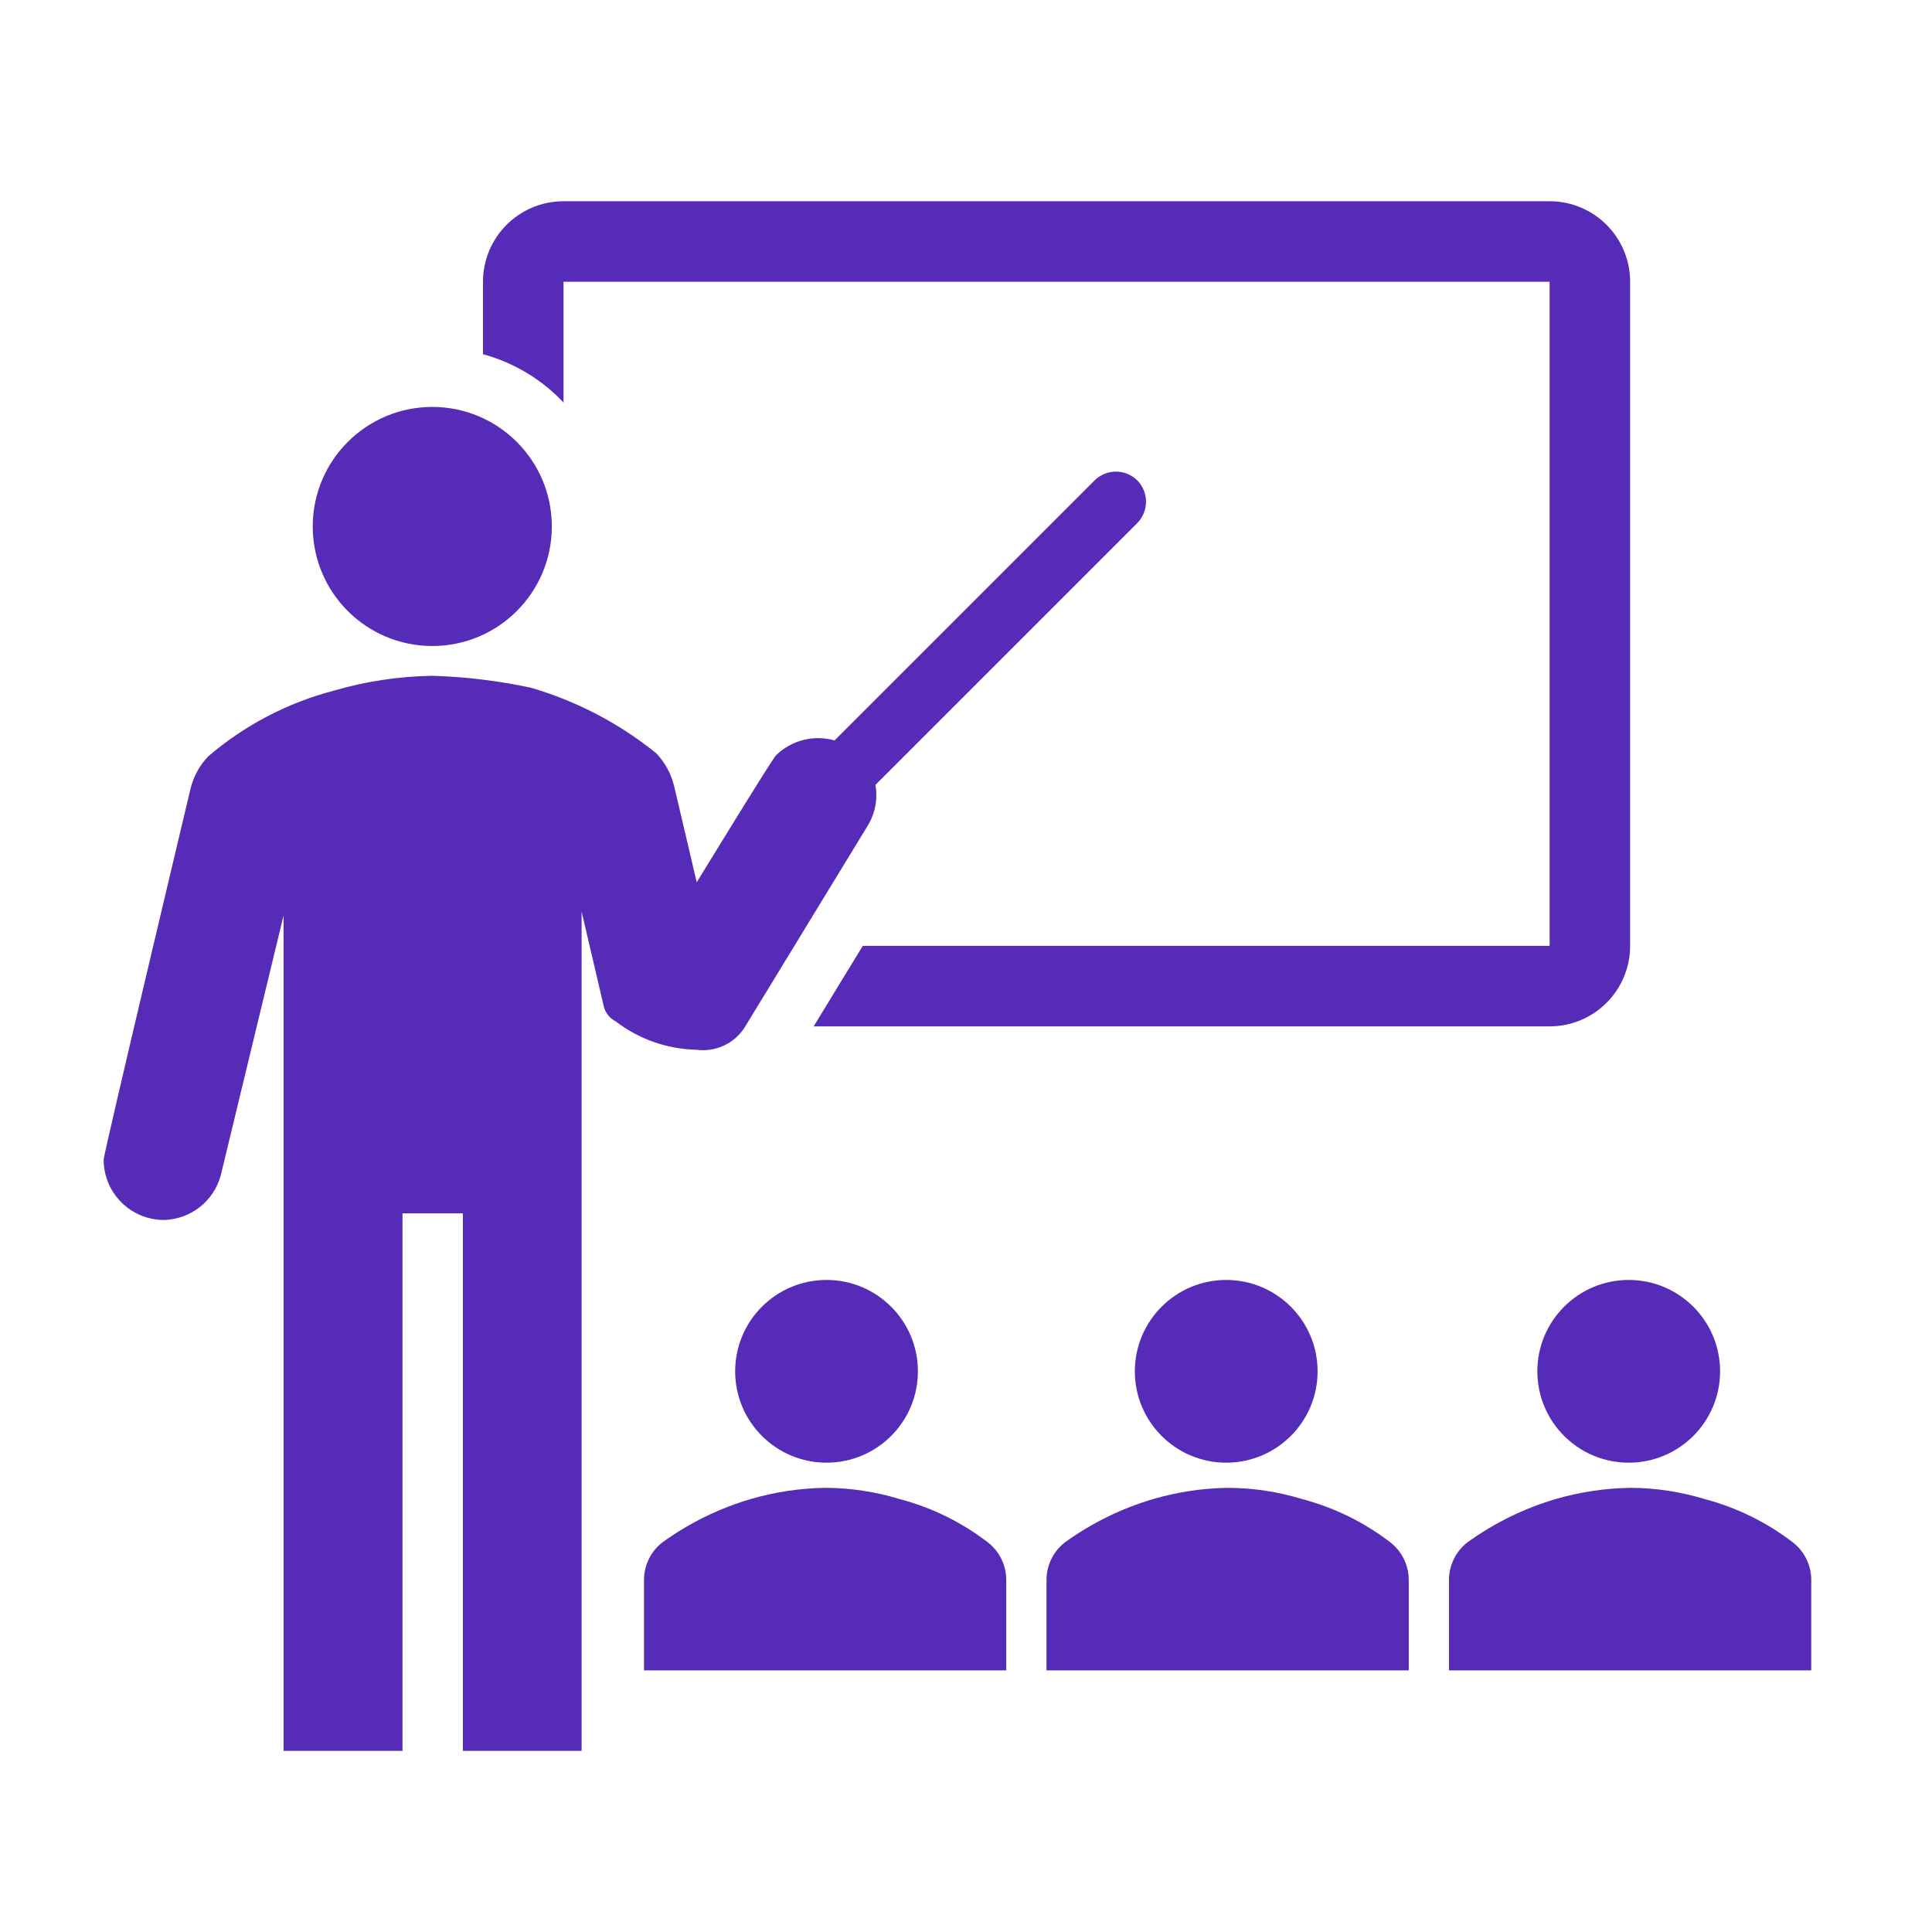
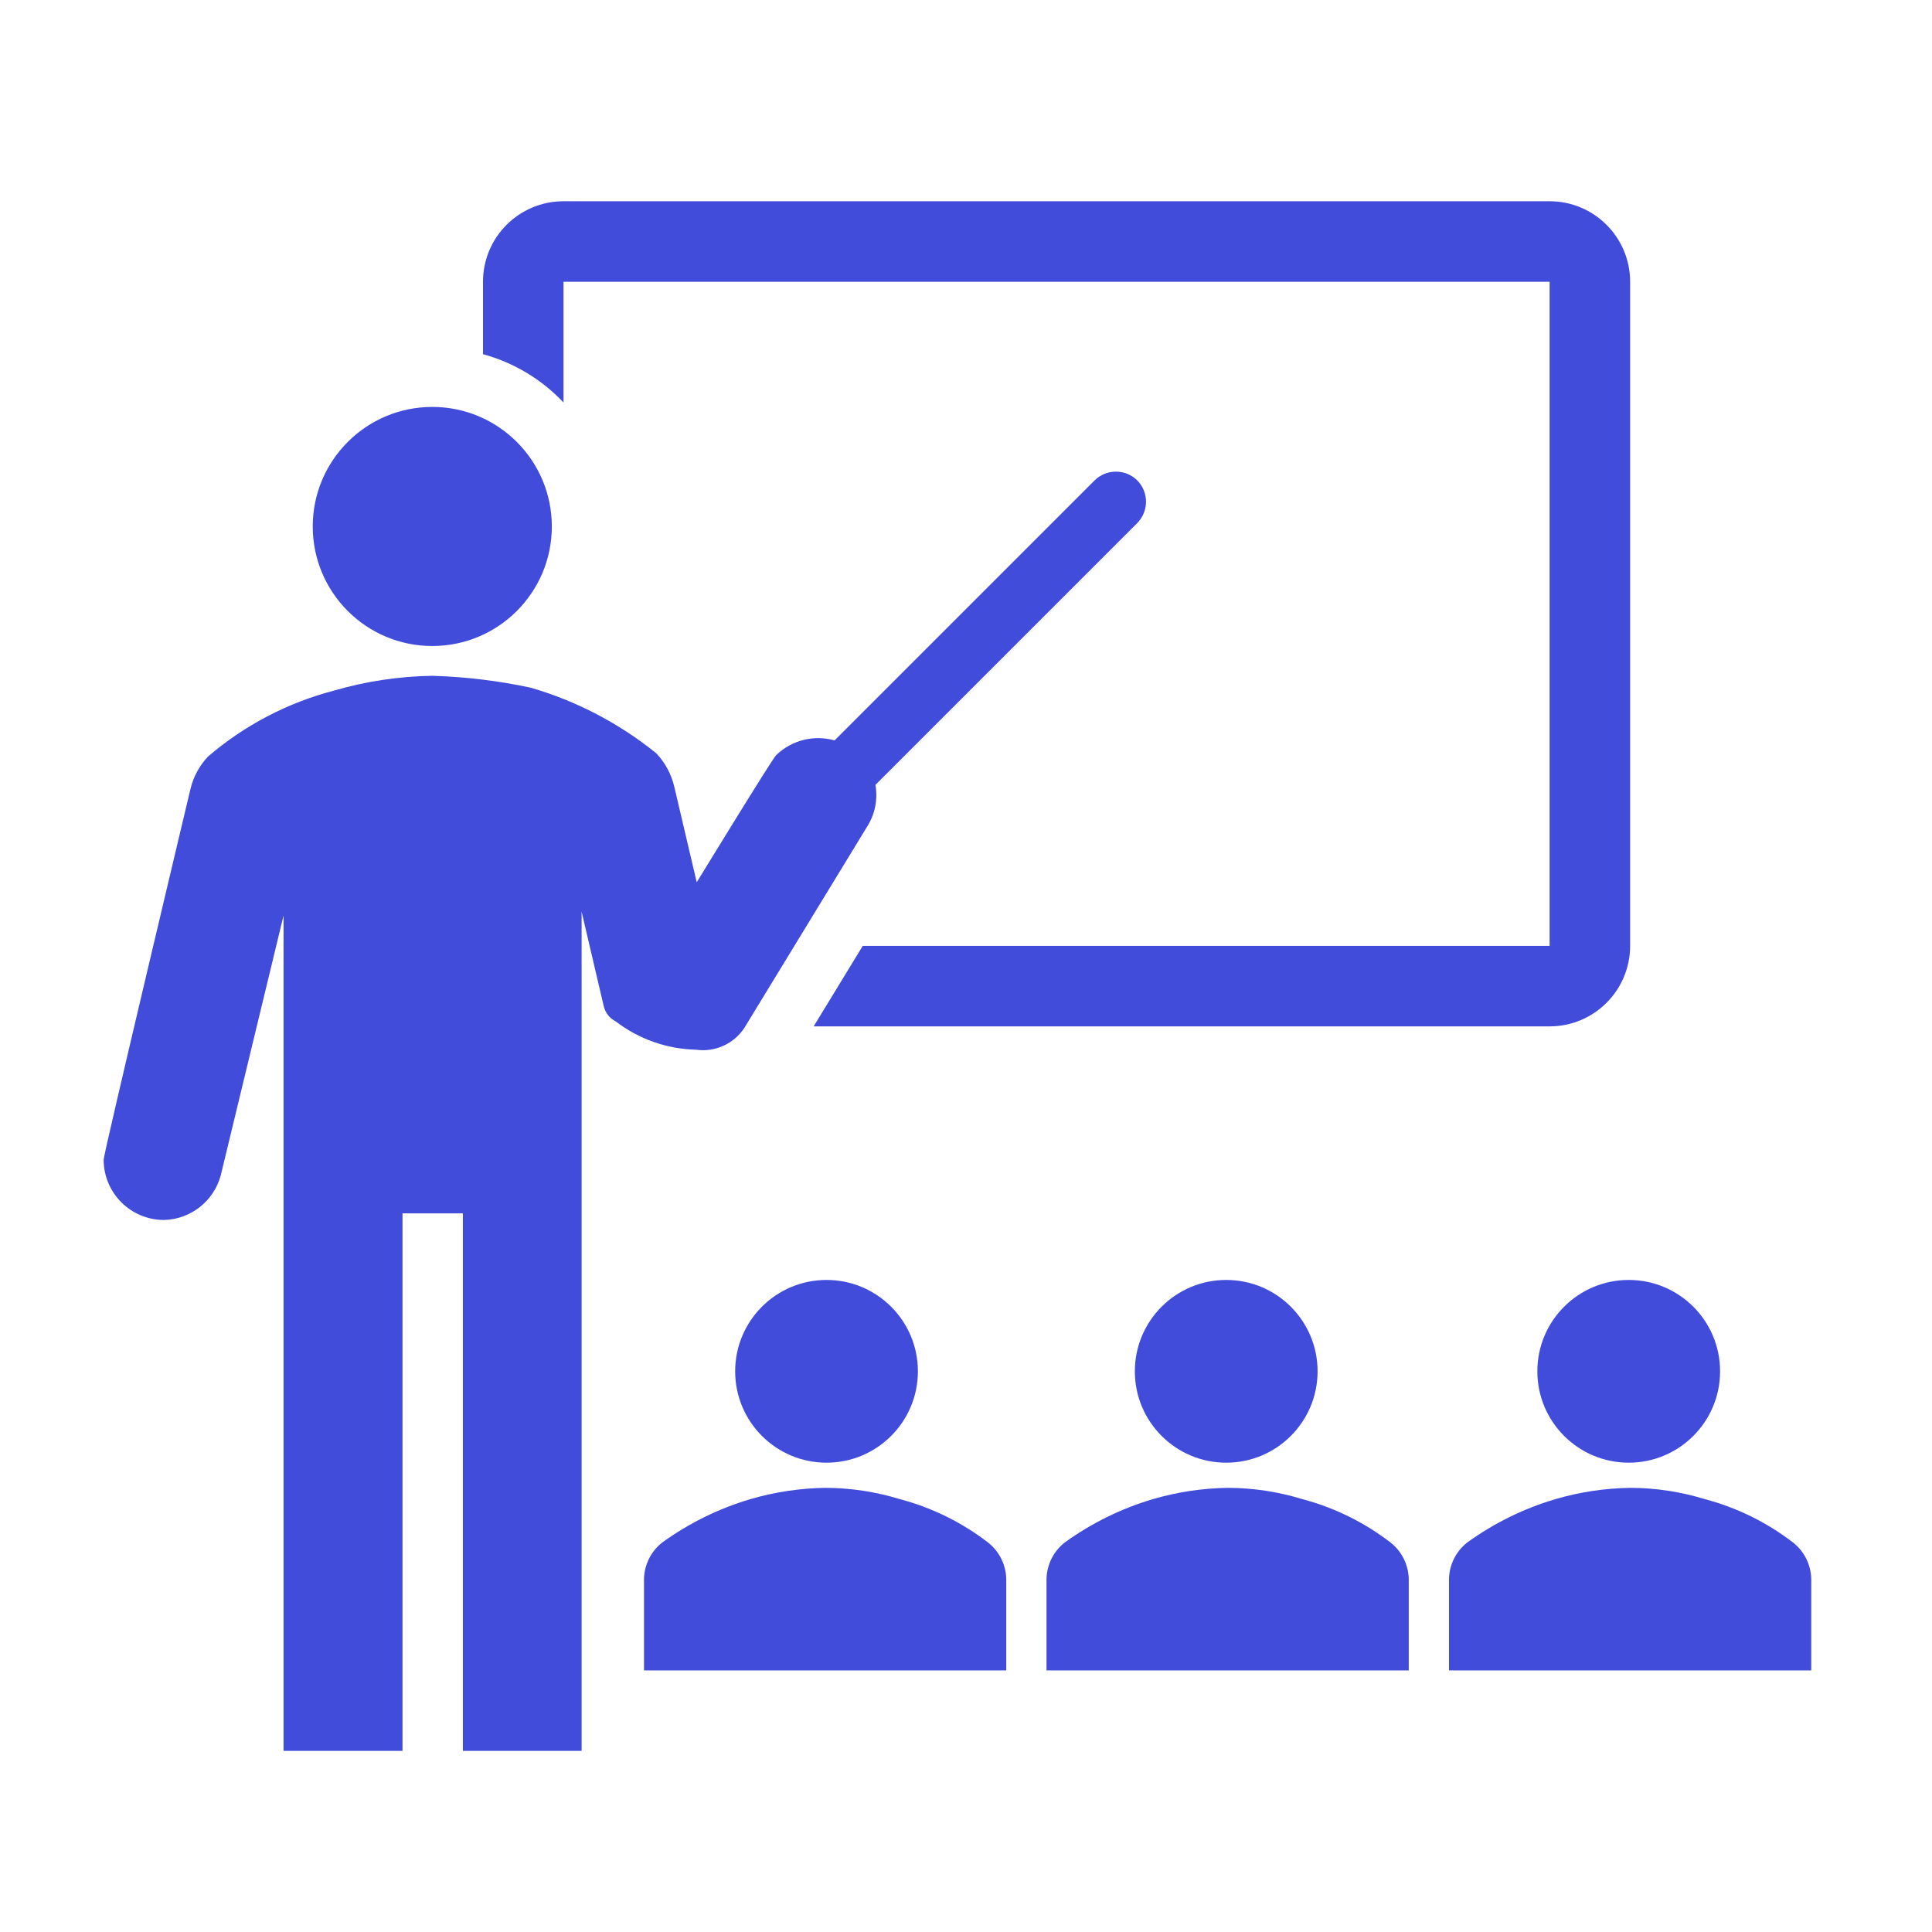
<svg xmlns="http://www.w3.org/2000/svg" width="480" height="480" xml:space="preserve" overflow="hidden">
  <g transform="translate(76 -449)">
-     <path d="M152.05 789.7C152.05 802.237 141.887 812.4 129.35 812.4 116.813 812.4 106.65 802.237 106.65 789.7 106.65 777.163 116.813 767 129.35 767 141.887 767 152.05 777.163 152.05 789.7Z" fill="#562BB7" />
-     <path d="M174 864 174 841.3C173.926 837.763 172.276 834.443 169.5 832.25 162.977 827.222 155.514 823.55 147.55 821.45 141.539 819.605 135.288 818.661 129 818.65 122.719 818.747 116.479 819.688 110.45 821.45 102.575 823.781 95.153 827.433 88.5 832.25 85.724 834.443 84.074 837.763 84 841.3L84 864Z" fill="#562BB7" />
-     <path d="M251.35 789.7C251.35 802.237 241.187 812.4 228.65 812.4 216.113 812.4 205.95 802.237 205.95 789.7 205.95 777.163 216.113 767 228.65 767 241.187 767 251.35 777.163 251.35 789.7Z" fill="#562BB7" />
-     <path d="M274 864 274 841.3C273.926 837.763 272.276 834.443 269.5 832.25 262.977 827.222 255.513 823.55 247.55 821.45 241.539 819.605 235.288 818.661 229 818.65 222.719 818.747 216.479 819.688 210.45 821.45 202.575 823.781 195.152 827.433 188.5 832.25 185.724 834.443 184.074 837.763 184 841.3L184 864Z" fill="#562BB7" />
-     <path d="M351.35 789.7C351.35 802.237 341.187 812.4 328.65 812.4 316.113 812.4 305.95 802.237 305.95 789.7 305.95 777.163 316.113 767 328.65 767 341.187 767 351.35 777.163 351.35 789.7Z" fill="#562BB7" />
-     <path d="M374 864 374 841.3C373.926 837.763 372.276 834.443 369.5 832.25 362.977 827.222 355.513 823.55 347.55 821.45 341.539 819.605 335.288 818.661 329 818.65 322.719 818.747 316.48 819.688 310.45 821.45 302.575 823.781 295.152 827.433 288.5 832.25 285.724 834.443 284.074 837.763 284 841.3L284 864Z" fill="#562BB7" />
-     <path d="M61.1 579.8C61.1 596.203 47.803 609.5 31.4 609.5 14.997 609.5 1.7 596.203 1.7 579.8 1.7 563.397 14.997 550.1 31.4 550.1 47.803 550.1 61.1 563.397 61.1 579.8Z" fill="#562BB7" />
-     <path d="M206.55 568.35C203.611 565.453 198.889 565.453 195.95 568.35L131.35 632.95C126.188 631.493 120.639 632.904 116.8 636.65 115.75 637.7 97.1 668.2 97.1 668.2L91.5 644.35C90.758 641.275 89.225 638.448 87.05 636.15 77.835 628.701 67.228 623.16 55.85 619.85 47.806 618.13 39.623 617.142 31.4 616.9 23.105 617.028 14.864 618.272 6.9 620.6-4.582 623.61-15.232 629.183-24.25 636.9-26.444 639.183-27.981 642.016-28.7 645.1-28.7 645.1-50.25 735.6-50.25 737.1-50.25 745.385-43.534 752.1-35.25 752.1-28.611 751.93-22.875 747.414-21.15 741L-5.55 676.45-5.55 884 24 884 24 750.45 39 750.45 39 884 68.5 884 68.5 675.5 74 699C74.382 700.625 75.461 701.997 76.95 702.75 82.7 707.163 89.704 709.632 96.95 709.8 101.668 710.461 106.343 708.337 108.95 704.35L139.45 654.35C141.4 651.276 142.131 647.585 141.5 644L206.5 579C209.444 576.068 209.466 571.309 206.55 568.35Z" fill="#562BB7" />
-     <path d="M309 499 64 499C52.955 499 44 507.954 44 519L44 537C51.645 539.081 58.566 543.234 64 549L64 519 309 519 309 684 138.35 684 126.15 704 309 704C320.046 704 329 695.046 329 684L329 519C329 507.954 320.046 499 309 499Z" fill="#562BB7" />
+     <path d="M152.05 789.7C152.05 802.237 141.887 812.4 129.35 812.4 116.813 812.4 106.65 802.237 106.65 789.7 106.65 777.163 116.813 767 129.35 767 141.887 767 152.05 777.163 152.05 789.7Z" fill="#414cda" />
+     <path d="M174 864 174 841.3C173.926 837.763 172.276 834.443 169.5 832.25 162.977 827.222 155.514 823.55 147.55 821.45 141.539 819.605 135.288 818.661 129 818.65 122.719 818.747 116.479 819.688 110.45 821.45 102.575 823.781 95.153 827.433 88.5 832.25 85.724 834.443 84.074 837.763 84 841.3L84 864Z" fill="#414cda" />
+     <path d="M251.35 789.7C251.35 802.237 241.187 812.4 228.65 812.4 216.113 812.4 205.95 802.237 205.95 789.7 205.95 777.163 216.113 767 228.65 767 241.187 767 251.35 777.163 251.35 789.7Z" fill="#414cda" />
+     <path d="M274 864 274 841.3C273.926 837.763 272.276 834.443 269.5 832.25 262.977 827.222 255.513 823.55 247.55 821.45 241.539 819.605 235.288 818.661 229 818.65 222.719 818.747 216.479 819.688 210.45 821.45 202.575 823.781 195.152 827.433 188.5 832.25 185.724 834.443 184.074 837.763 184 841.3L184 864Z" fill="#414cda" />
+     <path d="M351.35 789.7C351.35 802.237 341.187 812.4 328.65 812.4 316.113 812.4 305.95 802.237 305.95 789.7 305.95 777.163 316.113 767 328.65 767 341.187 767 351.35 777.163 351.35 789.7Z" fill="#414cda" />
+     <path d="M374 864 374 841.3C373.926 837.763 372.276 834.443 369.5 832.25 362.977 827.222 355.513 823.55 347.55 821.45 341.539 819.605 335.288 818.661 329 818.65 322.719 818.747 316.48 819.688 310.45 821.45 302.575 823.781 295.152 827.433 288.5 832.25 285.724 834.443 284.074 837.763 284 841.3L284 864Z" fill="#414cda" />
+     <path d="M61.1 579.8C61.1 596.203 47.803 609.5 31.4 609.5 14.997 609.5 1.7 596.203 1.7 579.8 1.7 563.397 14.997 550.1 31.4 550.1 47.803 550.1 61.1 563.397 61.1 579.8Z" fill="#414cda" />
+     <path d="M206.55 568.35C203.611 565.453 198.889 565.453 195.95 568.35L131.35 632.95C126.188 631.493 120.639 632.904 116.8 636.65 115.75 637.7 97.1 668.2 97.1 668.2L91.5 644.35C90.758 641.275 89.225 638.448 87.05 636.15 77.835 628.701 67.228 623.16 55.85 619.85 47.806 618.13 39.623 617.142 31.4 616.9 23.105 617.028 14.864 618.272 6.9 620.6-4.582 623.61-15.232 629.183-24.25 636.9-26.444 639.183-27.981 642.016-28.7 645.1-28.7 645.1-50.25 735.6-50.25 737.1-50.25 745.385-43.534 752.1-35.25 752.1-28.611 751.93-22.875 747.414-21.15 741L-5.55 676.45-5.55 884 24 884 24 750.45 39 750.45 39 884 68.5 884 68.5 675.5 74 699C74.382 700.625 75.461 701.997 76.95 702.75 82.7 707.163 89.704 709.632 96.95 709.8 101.668 710.461 106.343 708.337 108.95 704.35L139.45 654.35C141.4 651.276 142.131 647.585 141.5 644L206.5 579C209.444 576.068 209.466 571.309 206.55 568.35Z" fill="#414cda" />
+     <path d="M309 499 64 499C52.955 499 44 507.954 44 519L44 537C51.645 539.081 58.566 543.234 64 549L64 519 309 519 309 684 138.35 684 126.15 704 309 704C320.046 704 329 695.046 329 684L329 519C329 507.954 320.046 499 309 499Z" fill="#414cda" />
  </g>
</svg>
